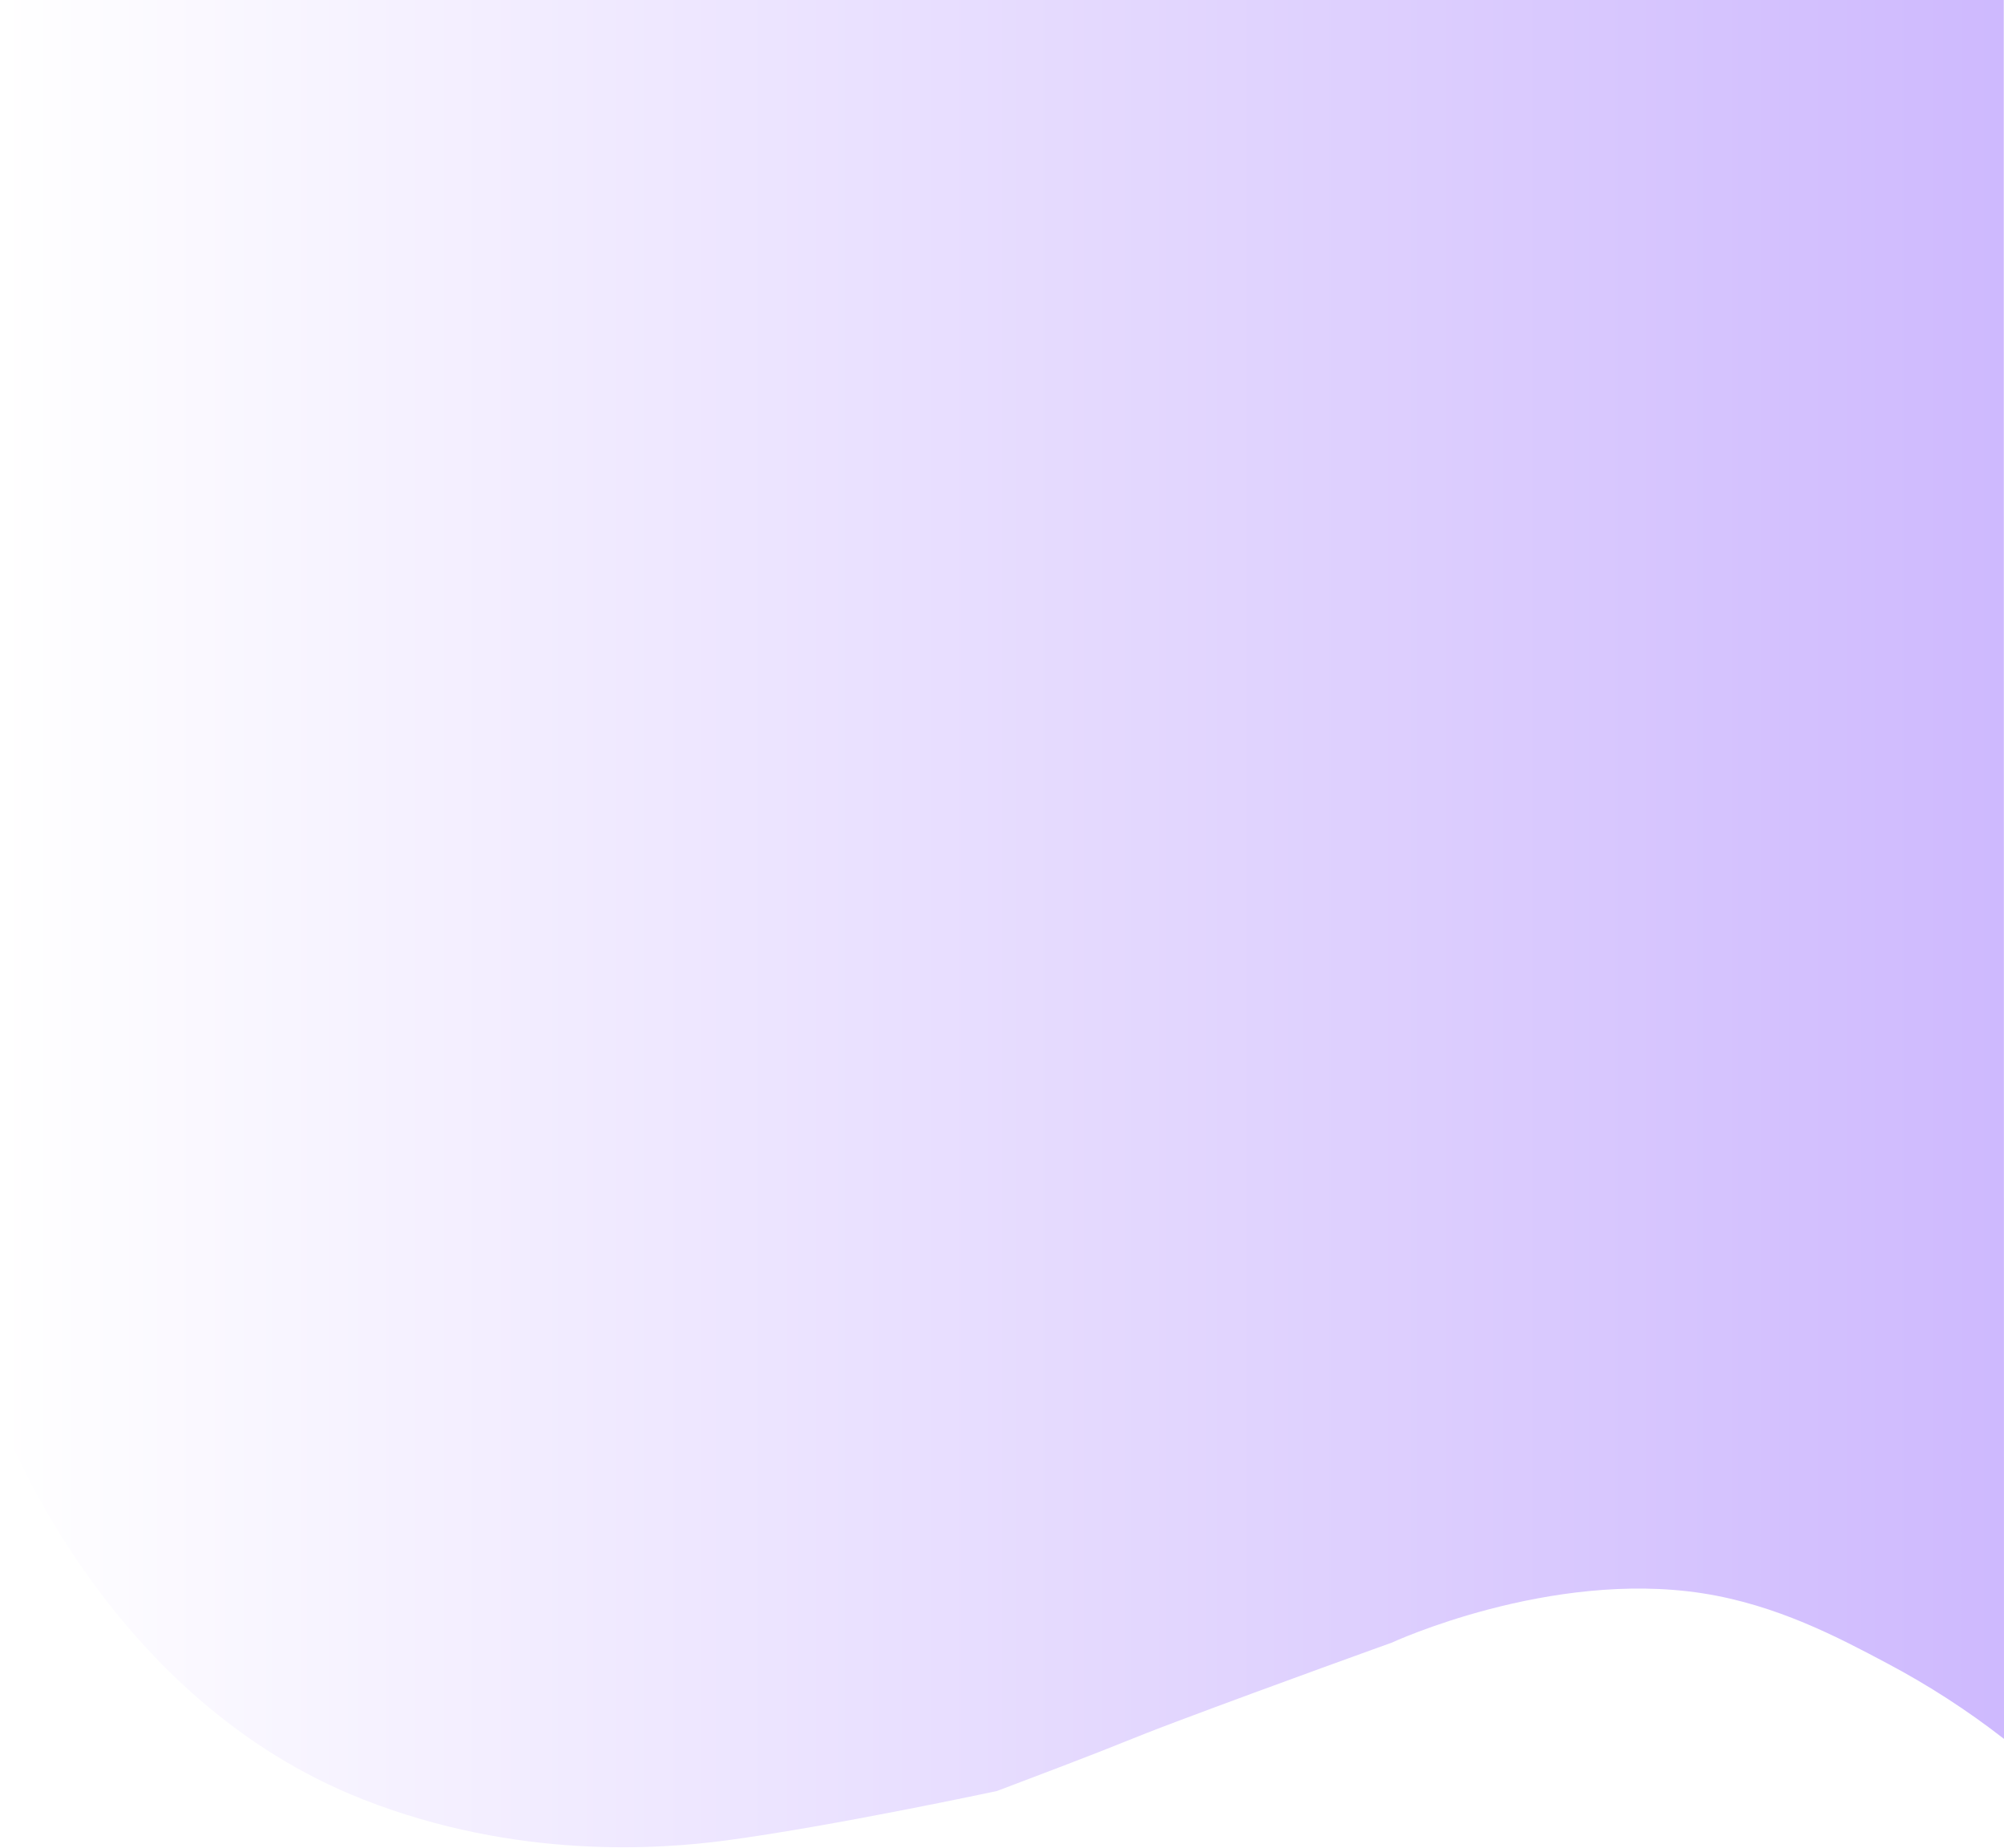
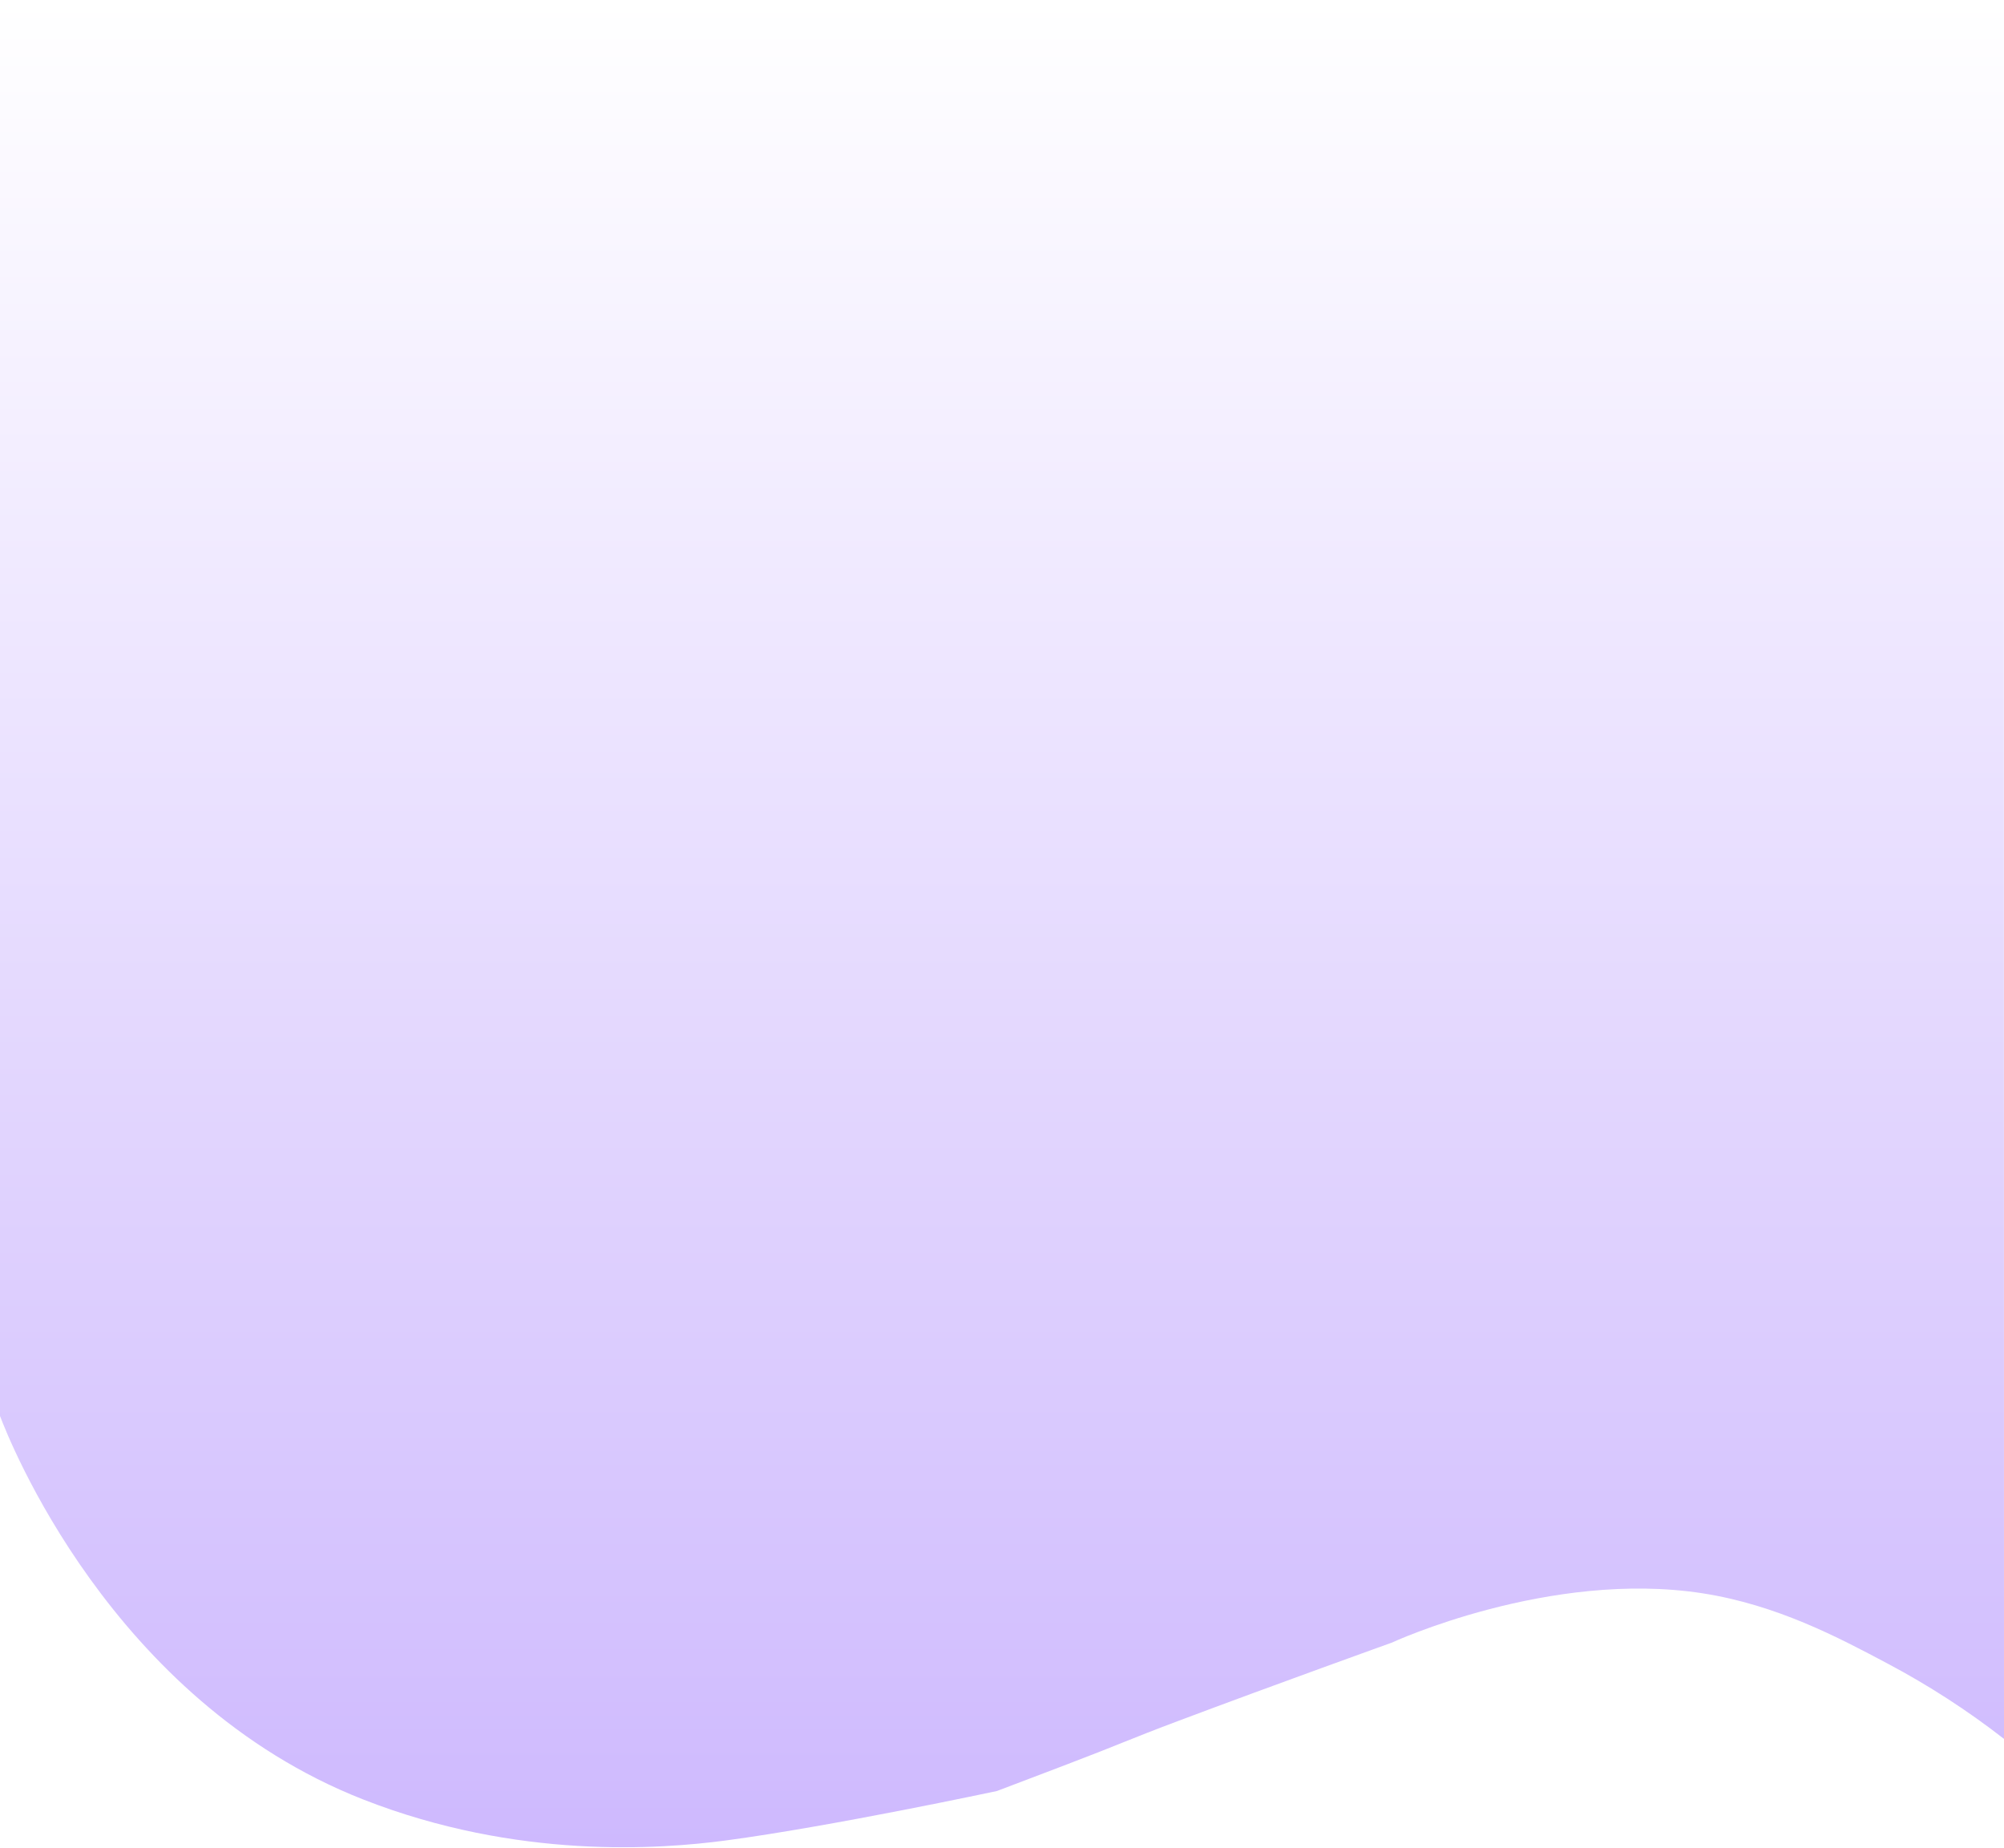
<svg xmlns="http://www.w3.org/2000/svg" id="Layer_2" data-name="Layer 2" viewBox="0 0 689.37 635.35">
  <defs>
    <style>.cls-1{fill:url(#linear-gradient);}</style>
-     <linearGradient id="linear-gradient" x1="363" y1="-282.04" x2="1052.37" y2="-282.04" gradientTransform="translate(-362.95 599.71)" gradientUnits="userSpaceOnUse">
-       <stop offset="0" stop-color="#f6edff" />
+     <linearGradient id="linear-gradient" x1="707.69" y1="1237.71" x2="707.69" y2="602.36" gradientTransform="matrix(1, 0, 0, -1, -363, 1237.71)" gradientUnits="userSpaceOnUse">
      <stop offset="0" stop-color="#fff" />
      <stop offset="1" stop-color="#ceb9fe" />
      <stop offset="1" stop-color="#f6edff" />
    </linearGradient>
  </defs>
-   <path class="cls-1" d="M.05,0V487c2.84,7.52,38,97.77,124.87,131.88C178,639.73,227.23,636,249.78,633c36.3-4.83,93.2-17,93.21-17l23-8.74c20-7.61,22-8.83,39.1-15.26,34.4-12.93,73.65-27,73.65-27s54.32-25.16,107-17c25.63,4,46.72,15.18,63.68,24.19a274.38,274.38,0,0,1,40,25.88L689.34,0Z" transform="translate(-0.05 0)" />
+   <path class="cls-1" d="M0,0V487c2.84,7.52,38,97.77,124.87,131.88C178,639.73,227.18,636,249.73,633c36.3-4.83,93.2-17,93.21-17l23-8.74c20-7.61,22-8.83,39.1-15.26,34.4-12.93,73.65-27,73.65-27s54.32-25.16,107-17c25.63,4,46.72,15.18,63.68,24.19a274.38,274.38,0,0,1,40,25.88L689.29,0Z" />
</svg>
